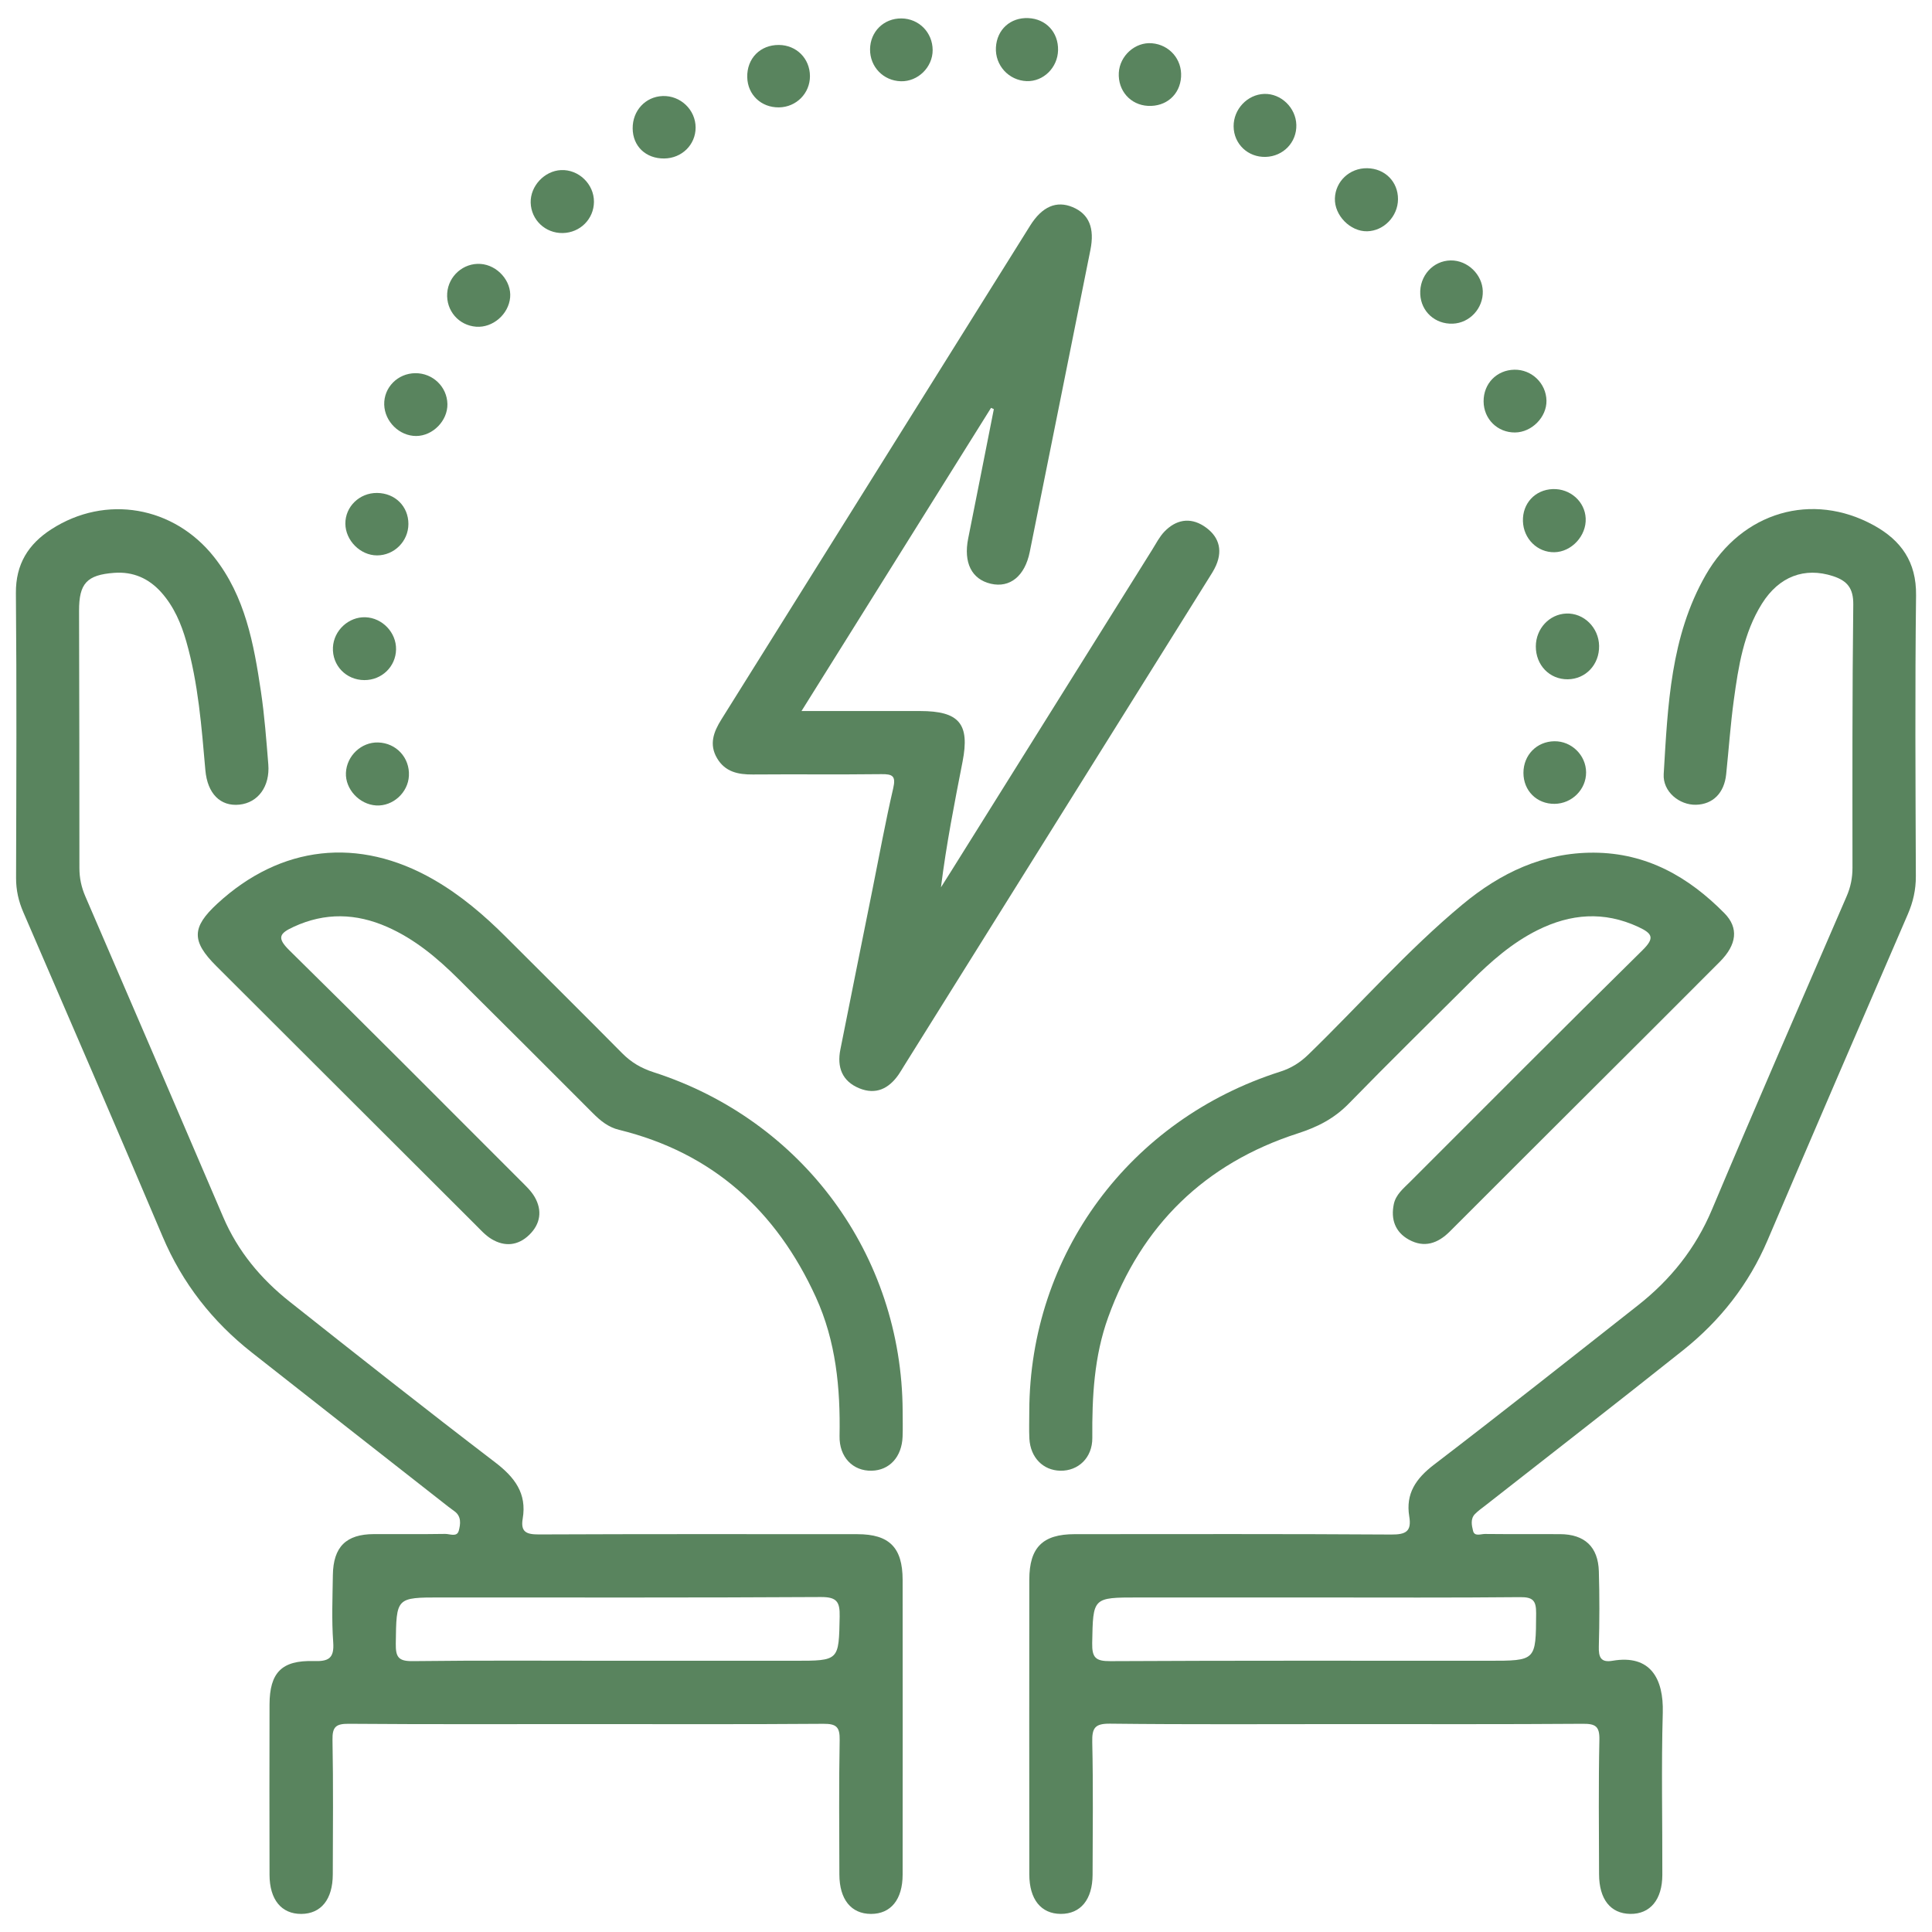
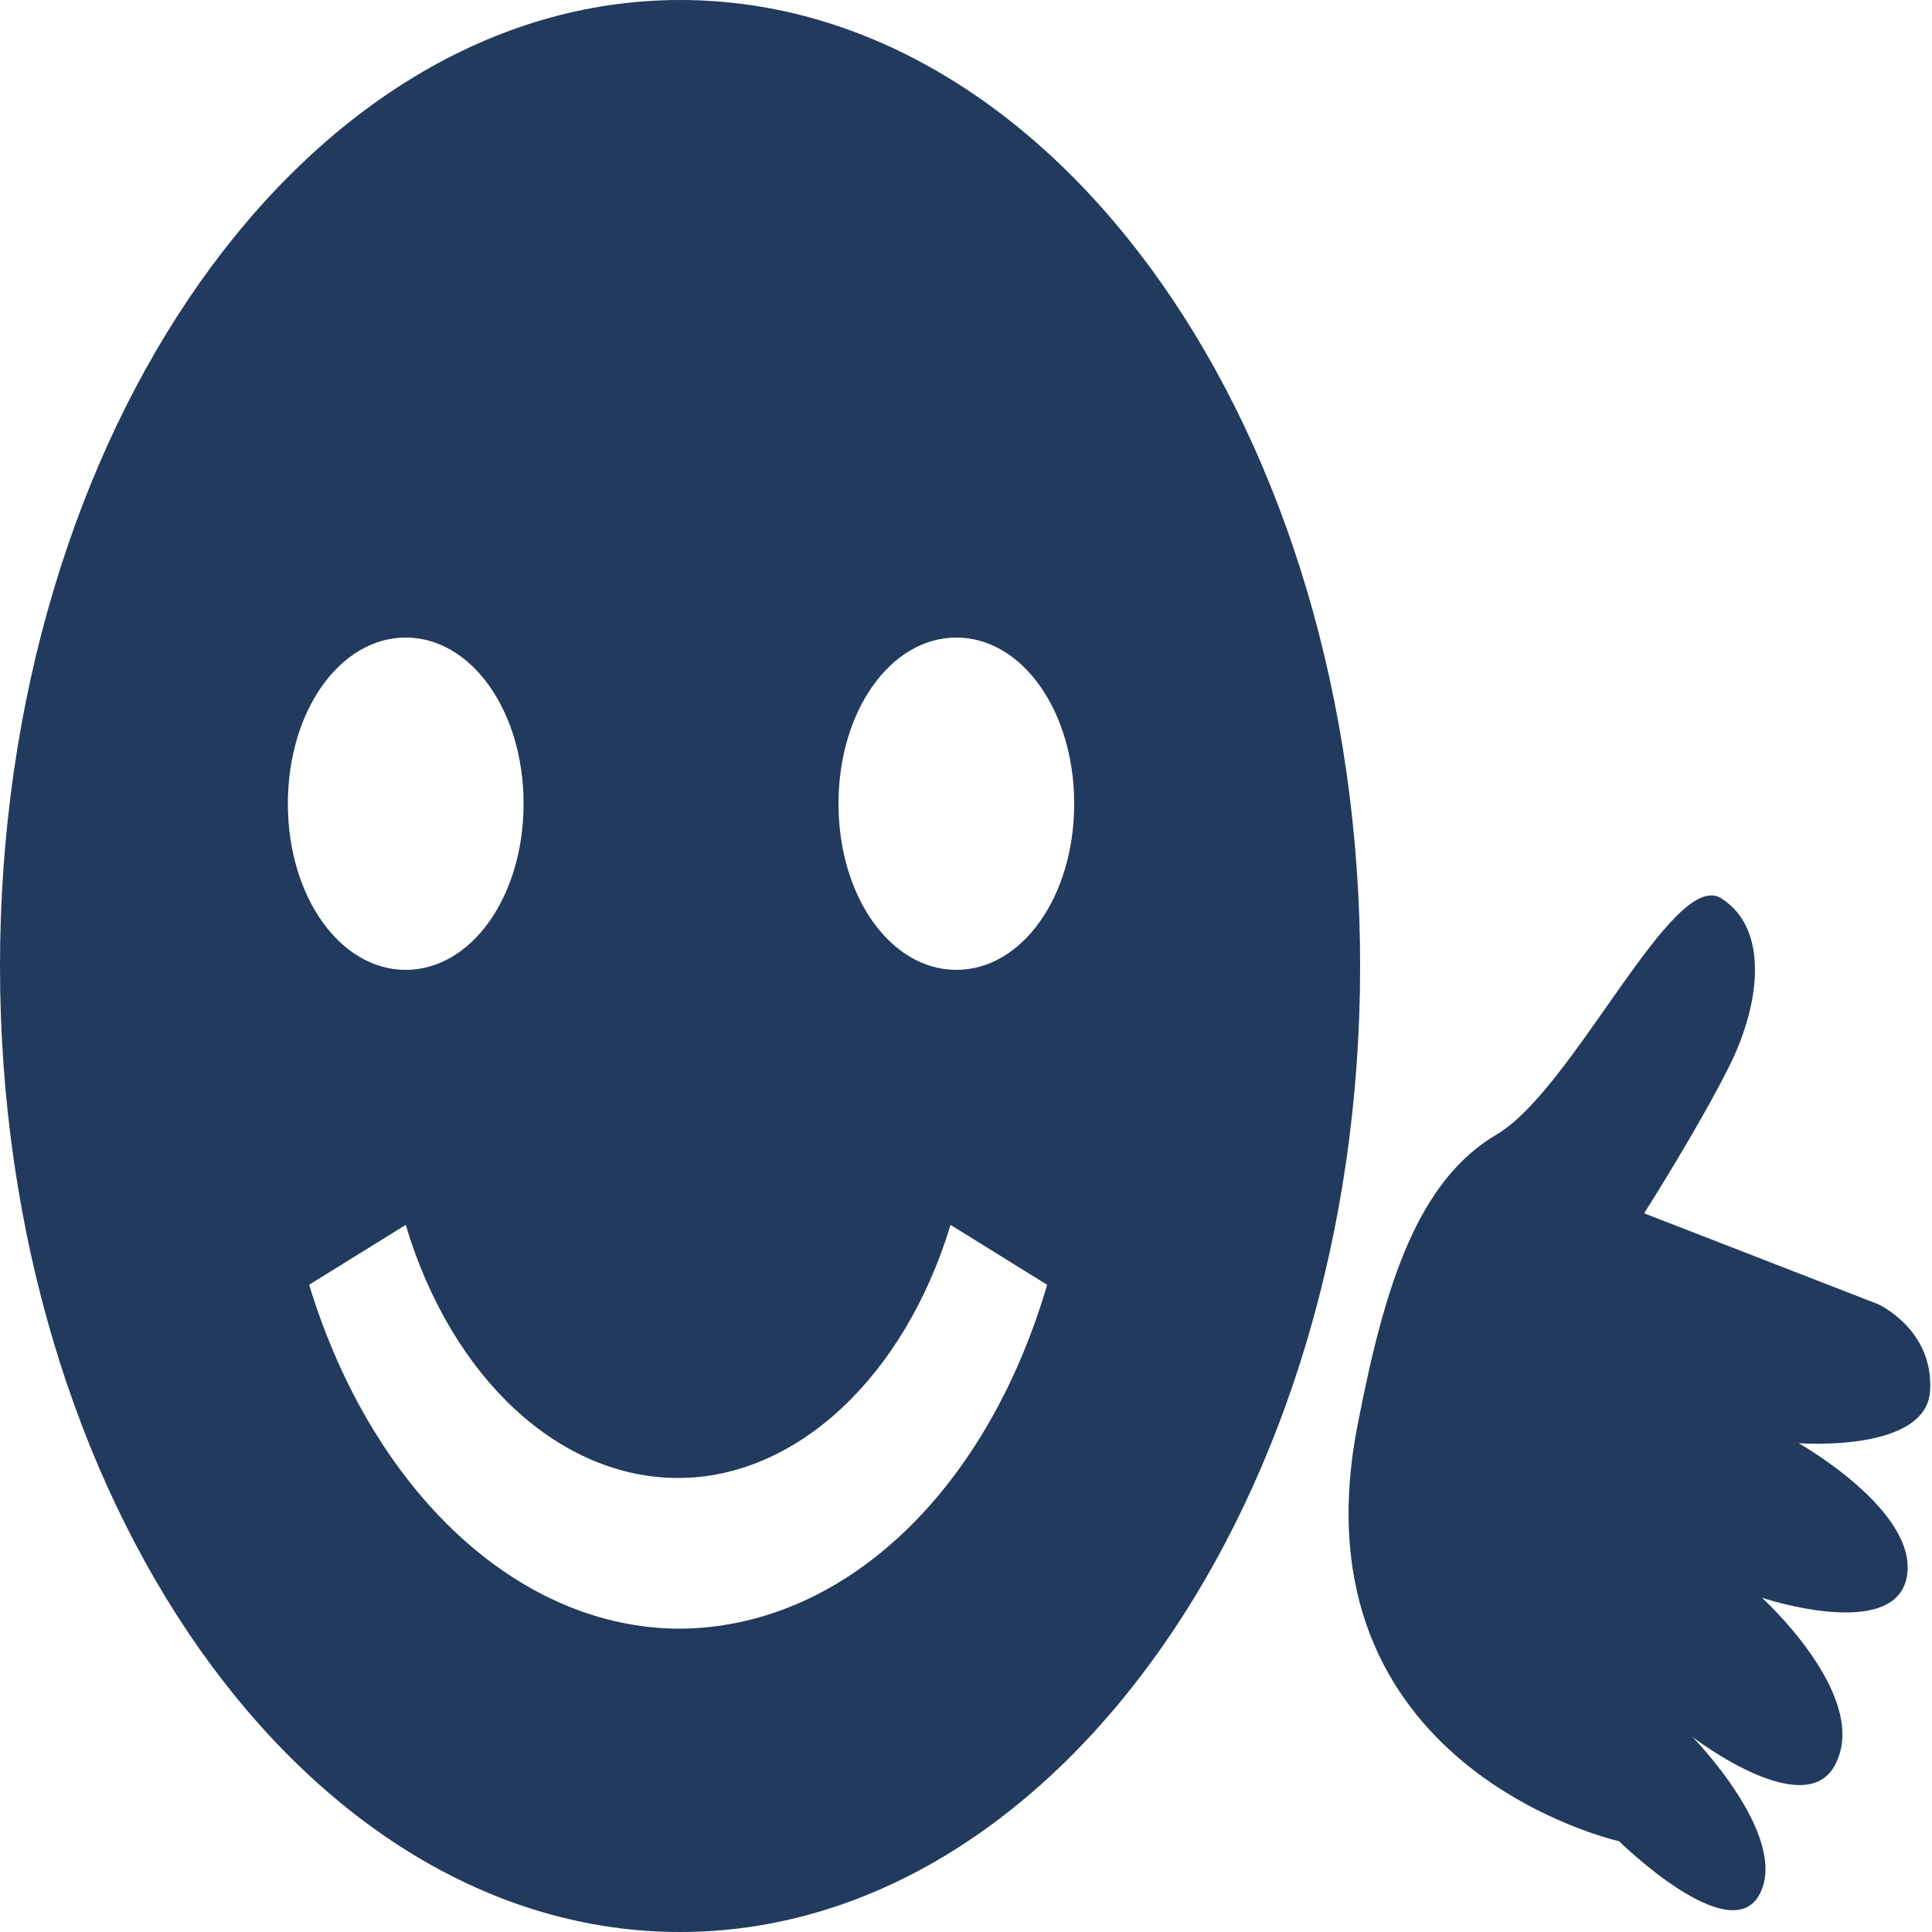
- <svg xmlns="http://www.w3.org/2000/svg" version="1.1" id="Layer_1" x="0px" y="0px" viewBox="0 0 100 100" style="enable-background:new 0 0 100 100;" xml:space="preserve">
-   <style type="text/css">
- 	.st0{fill:#59845E;}
- </style>
+ <svg xmlns="http://www.w3.org/2000/svg" version="1.1" viewBox="0 0 100 100">
+   <defs>
+     <style>
+       .cls-1 {
+         fill: #223a5e;
+       }
+     </style>
+   </defs>
  <g>
-     <path class="st0" d="M69.648,89.239c-4.062,0-8.123,0.025-12.184-0.022c-0.792-0.009-0.946,0.217-0.929,0.958   c0.051,2.286,0.024,4.573,0.017,6.86c-0.004,1.285-0.621,2.033-1.648,2.028c-1.022-0.005-1.626-0.752-1.627-2.046   c-0.004-5.085-0.005-10.171,0-15.256c0.002-1.668,0.693-2.353,2.353-2.353c5.461-0.001,10.922-0.017,16.382,0.019   c0.756,0.005,1.06-0.161,0.931-0.938c-0.195-1.18,0.348-1.964,1.278-2.676c3.548-2.715,7.051-5.488,10.561-8.251   c1.688-1.328,2.982-2.943,3.829-4.954c2.284-5.423,4.635-10.816,6.971-16.217c0.208-0.48,0.303-0.956,0.302-1.479   c-0.003-4.539-0.013-9.079,0.041-13.618c0.01-0.845-0.31-1.234-1.053-1.475c-1.459-0.474-2.787,0.008-3.677,1.432   c-0.946,1.513-1.214,3.24-1.45,4.962c-0.176,1.283-0.265,2.578-0.399,3.867c-0.1,0.965-0.684,1.55-1.556,1.574   c-0.857,0.024-1.733-0.672-1.677-1.591c0.212-3.536,0.351-7.118,2.175-10.302c1.88-3.28,5.516-4.322,8.7-2.57   c1.415,0.779,2.208,1.893,2.187,3.621c-0.058,4.846-0.029,9.693-0.011,14.539c0.003,0.701-0.141,1.335-0.417,1.973   c-2.43,5.619-4.858,11.239-7.258,16.871c-0.973,2.284-2.457,4.166-4.377,5.696c-3.387,2.699-6.811,5.352-10.22,8.025   c-0.187,0.147-0.387,0.283-0.551,0.453c-0.243,0.254-0.163,0.595-0.095,0.871c0.076,0.305,0.403,0.156,0.614,0.158   c1.297,0.014,2.594,0.002,3.891,0.009c1.267,0.007,1.968,0.653,2.005,1.924c0.038,1.296,0.035,2.594-0.001,3.89   c-0.015,0.547,0.094,0.845,0.708,0.74c1.972-0.338,2.651,0.938,2.602,2.69c-0.079,2.796-0.016,5.597-0.023,8.395   c-0.003,1.28-0.631,2.031-1.658,2.017c-1.023-0.014-1.614-0.756-1.617-2.057c-0.006-2.321-0.032-4.642,0.017-6.962   c0.015-0.698-0.213-0.825-0.853-0.821C77.839,89.253,73.743,89.239,69.648,89.239z M68.127,82.685c-3.071,0-6.143,0-9.214,0   c-2.371,0-2.334,0.001-2.381,2.352c-0.015,0.766,0.177,0.948,0.943,0.944c6.518-0.035,13.037-0.02,19.555-0.02   c2.491,0,2.464,0,2.48-2.455c0.004-0.667-0.168-0.844-0.838-0.838C75.158,82.703,71.642,82.685,68.127,82.685z" />
-     <path class="st0" d="M30.337,89.239c-4.096,0-8.191,0.016-12.287-0.016c-0.663-0.005-0.853,0.159-0.84,0.834   c0.044,2.32,0.021,4.641,0.015,6.962c-0.003,1.292-0.608,2.04-1.63,2.045c-1.029,0.005-1.642-0.739-1.644-2.029   c-0.006-2.935-0.008-5.87,0-8.806c0.004-1.654,0.63-2.302,2.282-2.252c0.759,0.023,1.076-0.126,1.014-0.973   c-0.085-1.154-0.034-2.319-0.018-3.48c0.021-1.46,0.686-2.115,2.124-2.119c1.229-0.003,2.458,0.01,3.686-0.01   c0.24-0.004,0.614,0.181,0.707-0.165c0.091-0.339,0.149-0.75-0.238-1.019c-0.195-0.136-0.381-0.286-0.569-0.433   c-3.301-2.589-6.606-5.172-9.901-7.769C10.994,68.4,9.44,66.42,8.416,64.003c-2.374-5.606-4.791-11.194-7.207-16.782   c-0.25-0.577-0.378-1.146-0.377-1.775c0.013-4.915,0.035-9.83-0.009-14.744C0.81,29.198,1.469,28.16,2.66,27.393   c2.809-1.81,6.336-1.199,8.424,1.443c1.61,2.038,2.054,4.491,2.422,6.958c0.186,1.247,0.279,2.509,0.381,3.766   c0.093,1.145-0.529,1.986-1.493,2.088c-0.987,0.104-1.657-0.569-1.764-1.782c-0.197-2.242-0.365-4.488-0.988-6.665   c-0.264-0.923-0.636-1.798-1.283-2.528c-0.652-0.735-1.467-1.096-2.452-1.022c-1.414,0.105-1.818,0.549-1.815,1.964   C4.1,36.049,4.114,40.486,4.11,44.923c0,0.524,0.101,0.998,0.309,1.478c2.386,5.527,4.766,11.057,7.133,16.592   c0.757,1.771,1.949,3.2,3.436,4.378c3.528,2.796,7.062,5.585,10.639,8.318c1.01,0.772,1.651,1.605,1.428,2.915   c-0.119,0.702,0.203,0.82,0.839,0.818c5.495-0.024,10.99-0.015,16.485-0.013c1.651,0,2.339,0.69,2.341,2.365   c0.005,5.085,0.004,10.171,0,15.256c-0.001,1.291-0.614,2.037-1.64,2.034c-1.025-0.003-1.631-0.749-1.634-2.04   c-0.006-2.321-0.028-4.642,0.015-6.962c0.012-0.668-0.167-0.843-0.836-0.838C38.528,89.255,34.432,89.239,30.337,89.239z    M31.907,85.961c3.071,0,6.143,0,9.214,0c2.327,0,2.294-0.001,2.34-2.288c0.016-0.77-0.149-1.015-0.978-1.011   c-6.552,0.039-13.105,0.022-19.657,0.022c-2.337,0-2.308,0-2.34,2.39c-0.009,0.696,0.135,0.915,0.876,0.906   C24.876,85.937,28.392,85.961,31.907,85.961z" />
-     <path class="st0" d="M51.296,21.111c-3.238,5.179-6.476,10.359-9.81,15.692c2.15,0,4.144-0.001,6.137,0   c2.028,0.001,2.582,0.66,2.199,2.621c-0.418,2.138-0.84,4.274-1.118,6.504c0.177-0.28,0.355-0.56,0.531-0.841   c3.468-5.546,6.936-11.092,10.405-16.638c0.199-0.317,0.372-0.664,0.627-0.93c0.588-0.613,1.312-0.761,2.038-0.294   c0.742,0.478,1.011,1.18,0.64,2.036c-0.107,0.248-0.26,0.478-0.404,0.708c-5.253,8.408-10.507,16.815-15.761,25.223   c-0.09,0.145-0.175,0.293-0.272,0.433c-0.505,0.723-1.172,1.055-2.028,0.706c-0.896-0.366-1.164-1.097-0.983-2.007   c0.551-2.773,1.111-5.544,1.668-8.316c0.349-1.737,0.668-3.48,1.067-5.205c0.147-0.636-0.026-0.74-0.611-0.733   c-2.219,0.027-4.438-0.001-6.656,0.017c-0.762,0.006-1.43-0.132-1.848-0.838c-0.426-0.72-0.182-1.365,0.22-2.008   c5.33-8.52,10.654-17.044,15.984-25.564c0.621-0.992,1.366-1.304,2.198-0.956c0.849,0.355,1.148,1.084,0.92,2.216   c-1.047,5.21-2.087,10.421-3.139,15.63c-0.254,1.256-1.029,1.875-2.013,1.648c-0.997-0.231-1.424-1.095-1.174-2.343   c0.447-2.231,0.886-4.463,1.328-6.695C51.394,21.155,51.345,21.133,51.296,21.111z" />
-     <path class="st0" d="M46.721,73.032c0,0.444,0.014,0.888-0.003,1.33c-0.04,1.049-0.678,1.742-1.602,1.762   c-0.965,0.021-1.682-0.695-1.661-1.797c0.047-2.479-0.185-4.906-1.227-7.188c-2.042-4.472-5.349-7.475-10.19-8.66   c-0.555-0.136-0.962-0.47-1.353-0.863c-2.312-2.32-4.632-4.632-6.954-6.941c-1.093-1.087-2.264-2.071-3.693-2.699   c-1.612-0.709-3.213-0.755-4.839-0.004c-0.73,0.337-0.888,0.562-0.221,1.217c4.014,3.947,7.983,7.939,11.963,11.92   c0.263,0.263,0.548,0.527,0.732,0.844c0.407,0.704,0.3,1.397-0.275,1.959c-0.578,0.565-1.275,0.636-1.966,0.215   c-0.314-0.192-0.571-0.483-0.836-0.747c-4.469-4.457-8.935-8.917-13.401-13.377C9.904,48.716,9.917,48,11.246,46.775   c3.286-3.031,7.316-3.478,11.193-1.251c1.402,0.805,2.616,1.841,3.753,2.978c2.002,2.003,4.015,3.994,6.006,6.008   c0.468,0.473,0.982,0.779,1.625,0.986C41.557,57.985,46.68,64.969,46.721,73.032z" />
-     <path class="st0" d="M53.276,73.035c0.027-8.096,5.183-15.082,12.99-17.567c0.574-0.183,1.026-0.469,1.453-0.883   c2.668-2.587,5.124-5.399,7.989-7.777c1.953-1.621,4.166-2.687,6.793-2.674c2.738,0.014,4.903,1.255,6.757,3.136   c0.748,0.759,0.64,1.626-0.24,2.511c-2.261,2.274-4.536,4.534-6.806,6.8c-2.39,2.386-4.783,4.77-7.169,7.16   c-0.621,0.622-1.324,0.863-2.122,0.422c-0.709-0.392-0.94-1.053-0.778-1.835c0.103-0.495,0.49-0.805,0.826-1.141   c4.006-4.003,7.999-8.019,12.034-11.992c0.645-0.635,0.551-0.867-0.207-1.219c-1.78-0.825-3.501-0.683-5.209,0.166   c-1.33,0.662-2.427,1.632-3.469,2.671c-2.102,2.095-4.222,4.173-6.294,6.298c-0.758,0.778-1.602,1.215-2.652,1.554   c-4.8,1.551-8.089,4.749-9.812,9.515c-0.731,2.021-0.838,4.121-0.822,6.246c0.008,1.026-0.728,1.716-1.656,1.698   c-0.893-0.018-1.546-0.68-1.601-1.656C53.256,73.992,53.278,73.513,53.276,73.035z" />
-     <path class="st0" d="M81.144,35.16c-0.939,0.008-1.655-0.733-1.65-1.707c0.005-0.912,0.697-1.659,1.572-1.696   c0.909-0.039,1.685,0.723,1.703,1.67C82.787,34.396,82.079,35.151,81.144,35.16z" />
-     <path class="st0" d="M41.923,3.935c0.006,0.891-0.706,1.612-1.604,1.623c-0.922,0.012-1.622-0.655-1.642-1.563   c-0.021-0.969,0.67-1.674,1.637-1.668C41.223,2.333,41.917,3.026,41.923,3.935z" />
-     <path class="st0" d="M34.379,8.203c-0.952,0.01-1.625-0.632-1.632-1.556c-0.008-0.919,0.659-1.641,1.547-1.676   c0.927-0.036,1.712,0.713,1.711,1.633C36.004,7.493,35.291,8.194,34.379,8.203z" />
-     <path class="st0" d="M80.045,20.734c0.017,0.856-0.759,1.643-1.627,1.651c-0.91,0.008-1.623-0.698-1.627-1.611   c-0.004-0.921,0.678-1.622,1.595-1.638C79.281,19.121,80.027,19.84,80.045,20.734z" />
-     <path class="st0" d="M80.454,28.583c-0.878,0.015-1.598-0.695-1.627-1.604c-0.03-0.92,0.627-1.629,1.54-1.664   c0.905-0.034,1.669,0.644,1.708,1.517C82.116,27.734,81.343,28.568,80.454,28.583z" />
-     <path class="st0" d="M80.453,38.367c0.889-0.012,1.638,0.722,1.643,1.61c0.005,0.884-0.731,1.62-1.63,1.63   c-0.922,0.01-1.614-0.679-1.613-1.605C78.854,39.081,79.541,38.379,80.453,38.367z" />
-     <path class="st0" d="M53.144,4.199c-0.929-0.032-1.647-0.817-1.595-1.746c0.052-0.925,0.751-1.557,1.677-1.516   c0.916,0.041,1.559,0.735,1.539,1.662C54.745,3.5,54.007,4.228,53.144,4.199z" />
-     <path class="st0" d="M57.909,3.768c0.049-0.887,0.852-1.603,1.716-1.529c0.907,0.077,1.563,0.833,1.507,1.739   c-0.056,0.922-0.774,1.551-1.714,1.502C58.51,5.432,57.859,4.693,57.909,3.768z" />
-     <path class="st0" d="M72.36,10.317c-0.007,0.883-0.733,1.635-1.596,1.654c-0.875,0.019-1.701-0.824-1.67-1.705   c0.031-0.886,0.766-1.572,1.67-1.559C71.685,8.72,72.368,9.408,72.36,10.317z" />
-     <path class="st0" d="M24.878,13.661c0.874,0.063,1.603,0.891,1.527,1.734c-0.079,0.873-0.897,1.579-1.757,1.516   c-0.903-0.066-1.562-0.83-1.501-1.737C23.209,14.282,23.992,13.597,24.878,13.661z" />
-     <path class="st0" d="M46.632,4.206c-0.908-0.023-1.606-0.745-1.598-1.653c0.008-0.918,0.714-1.611,1.63-1.599   c0.903,0.011,1.608,0.729,1.61,1.641C48.275,3.48,47.513,4.228,46.632,4.206z" />
-     <path class="st0" d="M65.511,8.121c-0.917,0.027-1.648-0.666-1.659-1.573c-0.011-0.89,0.709-1.657,1.582-1.687   c0.868-0.029,1.639,0.711,1.664,1.6C67.124,7.363,66.425,8.094,65.511,8.121z" />
-     <path class="st0" d="M29.125,12.062c-0.899,0.015-1.632-0.68-1.657-1.57c-0.024-0.859,0.709-1.647,1.569-1.688   c0.914-0.043,1.713,0.726,1.706,1.643C30.736,11.339,30.027,12.047,29.125,12.062z" />
-     <path class="st0" d="M21.543,22.567c-0.868,0.004-1.632-0.745-1.656-1.623c-0.024-0.89,0.699-1.621,1.611-1.628   c0.903-0.007,1.642,0.703,1.66,1.597C23.175,21.774,22.405,22.563,21.543,22.567z" />
-     <path class="st0" d="M20.5,33.614c-0.016,0.89-0.738,1.59-1.638,1.588c-0.948-0.002-1.675-0.758-1.629-1.694   c0.043-0.877,0.814-1.591,1.684-1.559C19.792,31.981,20.516,32.742,20.5,33.614z" />
-     <path class="st0" d="M19.571,38.43c0.94,0.027,1.644,0.79,1.594,1.728c-0.046,0.873-0.832,1.583-1.695,1.532   c-0.87-0.052-1.603-0.843-1.565-1.69C17.945,39.12,18.703,38.405,19.571,38.43z" />
-     <path class="st0" d="M76.749,15.074c0.025,0.885-0.679,1.646-1.552,1.679c-0.912,0.035-1.641-0.623-1.685-1.522   c-0.047-0.953,0.663-1.739,1.579-1.751C75.959,13.469,76.724,14.204,76.749,15.074z" />
-     <path class="st0" d="M19.514,28.747c-0.862,0-1.631-0.77-1.638-1.641c-0.007-0.884,0.734-1.601,1.644-1.591   c0.932,0.01,1.62,0.694,1.619,1.607C21.137,28.016,20.406,28.747,19.514,28.747z" />
+     <g id="Layer_1">
+       <path class="cls-1" d="M70.3,73.6c1.4-7.2,3.1-12.5,7.2-14.9,4-2.4,9.1-13.8,11.6-12.2,2.5,1.6,2,5.5.4,8.7-1.6,3.2-4.4,7.6-4.4,7.6l12.1,4.7s2.9,1.3,2.7,4.5c-.2,3.2-6.8,2.7-6.8,2.7,0,0,6.2,3.5,5.6,6.9s-7.5,1.1-7.5,1.1c0,0,5.4,4.9,3.9,8.4-1.4,3.5-7.5-1.2-7.5-1.2,0,0,5,5.1,3.5,8.1-1.5,3-7.3-2.7-7.3-2.7,0,0-17.1-3.8-13.5-21.7ZM35.2,0C15.8,0,0,22.4,0,50s15.8,50,35.2,50,35.2-22.4,35.2-50c0-27.6-15.7-50-35.2-50ZM21,33c3.4,0,6.1,3.8,6.1,8.6s-2.7,8.6-6.1,8.6-6.1-3.8-6.1-8.6,2.7-8.6,6.1-8.6ZM35.2,84.3c-8.3,0-15.9-7-19.2-17.8l5-3.1c2.4,8,8,13.1,14.1,13.1s11.7-5.2,14.1-13.1l5,3.1c-3.2,10.9-10.7,17.8-19.1,17.8ZM49.5,50.2c-3.4,0-6.1-3.8-6.1-8.6s2.7-8.6,6.1-8.6,6.1,3.8,6.1,8.6-2.7,8.6-6.1,8.6Z" />
+     </g>
  </g>
</svg>
